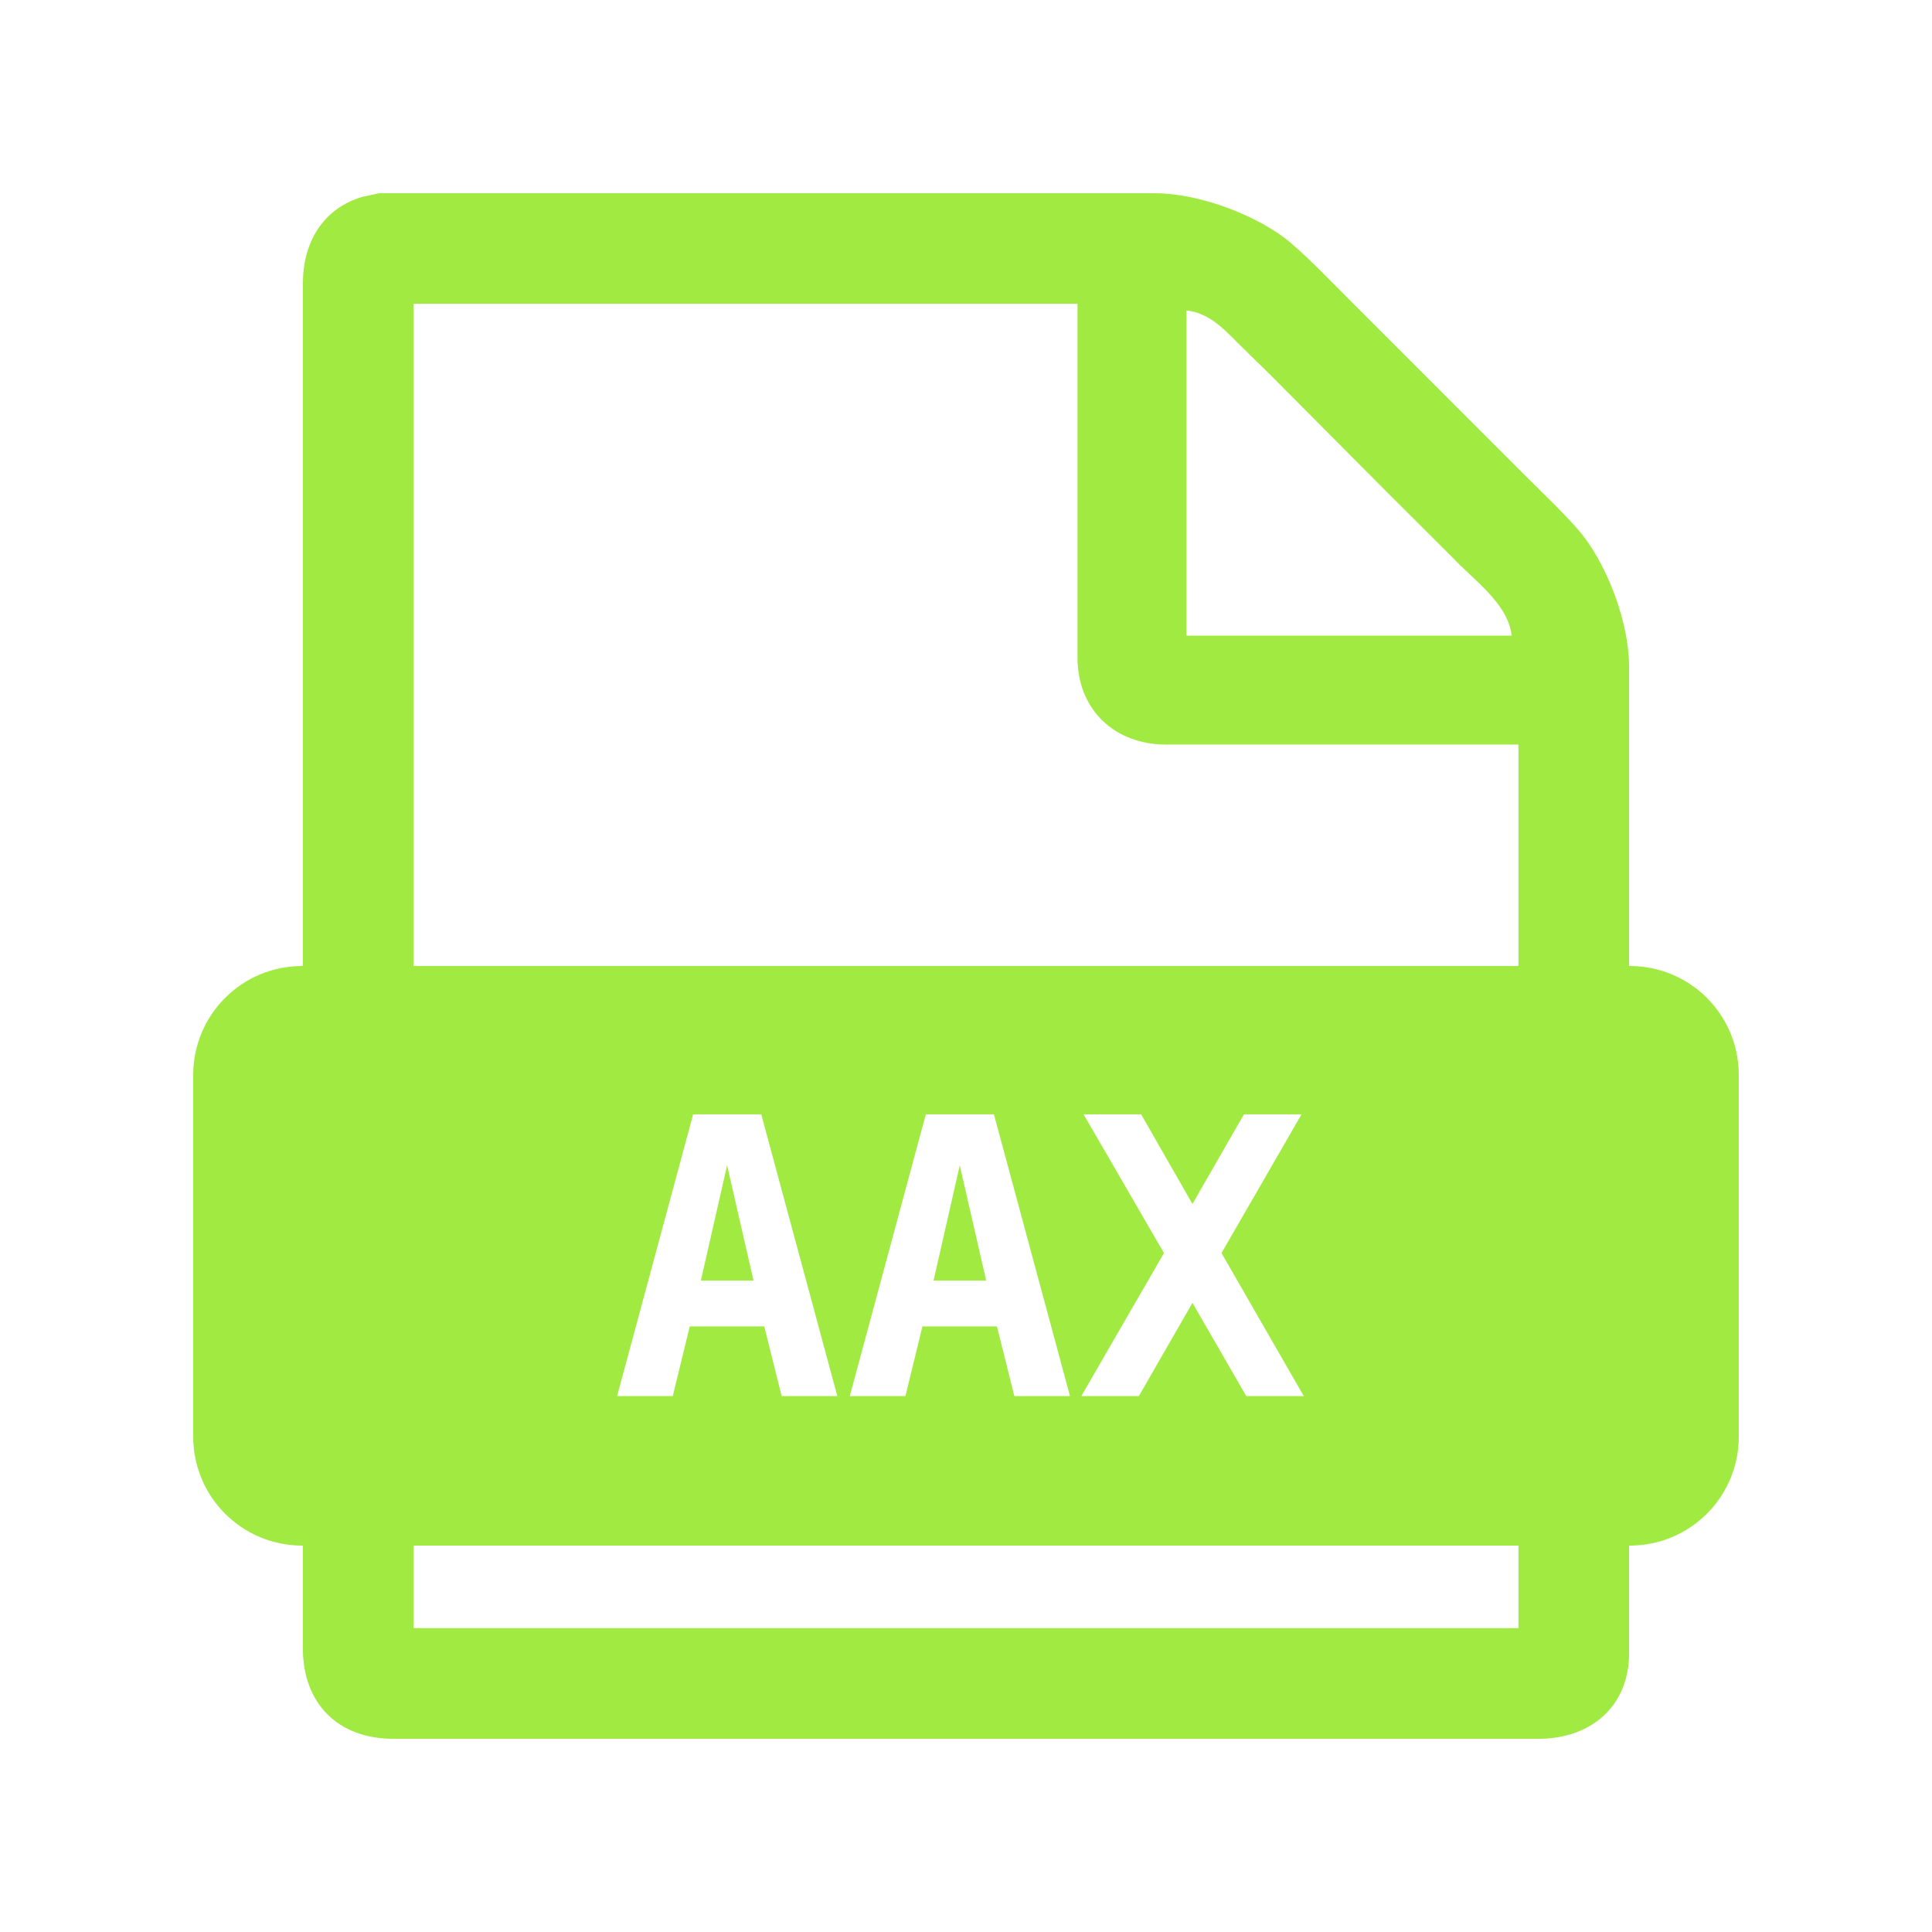
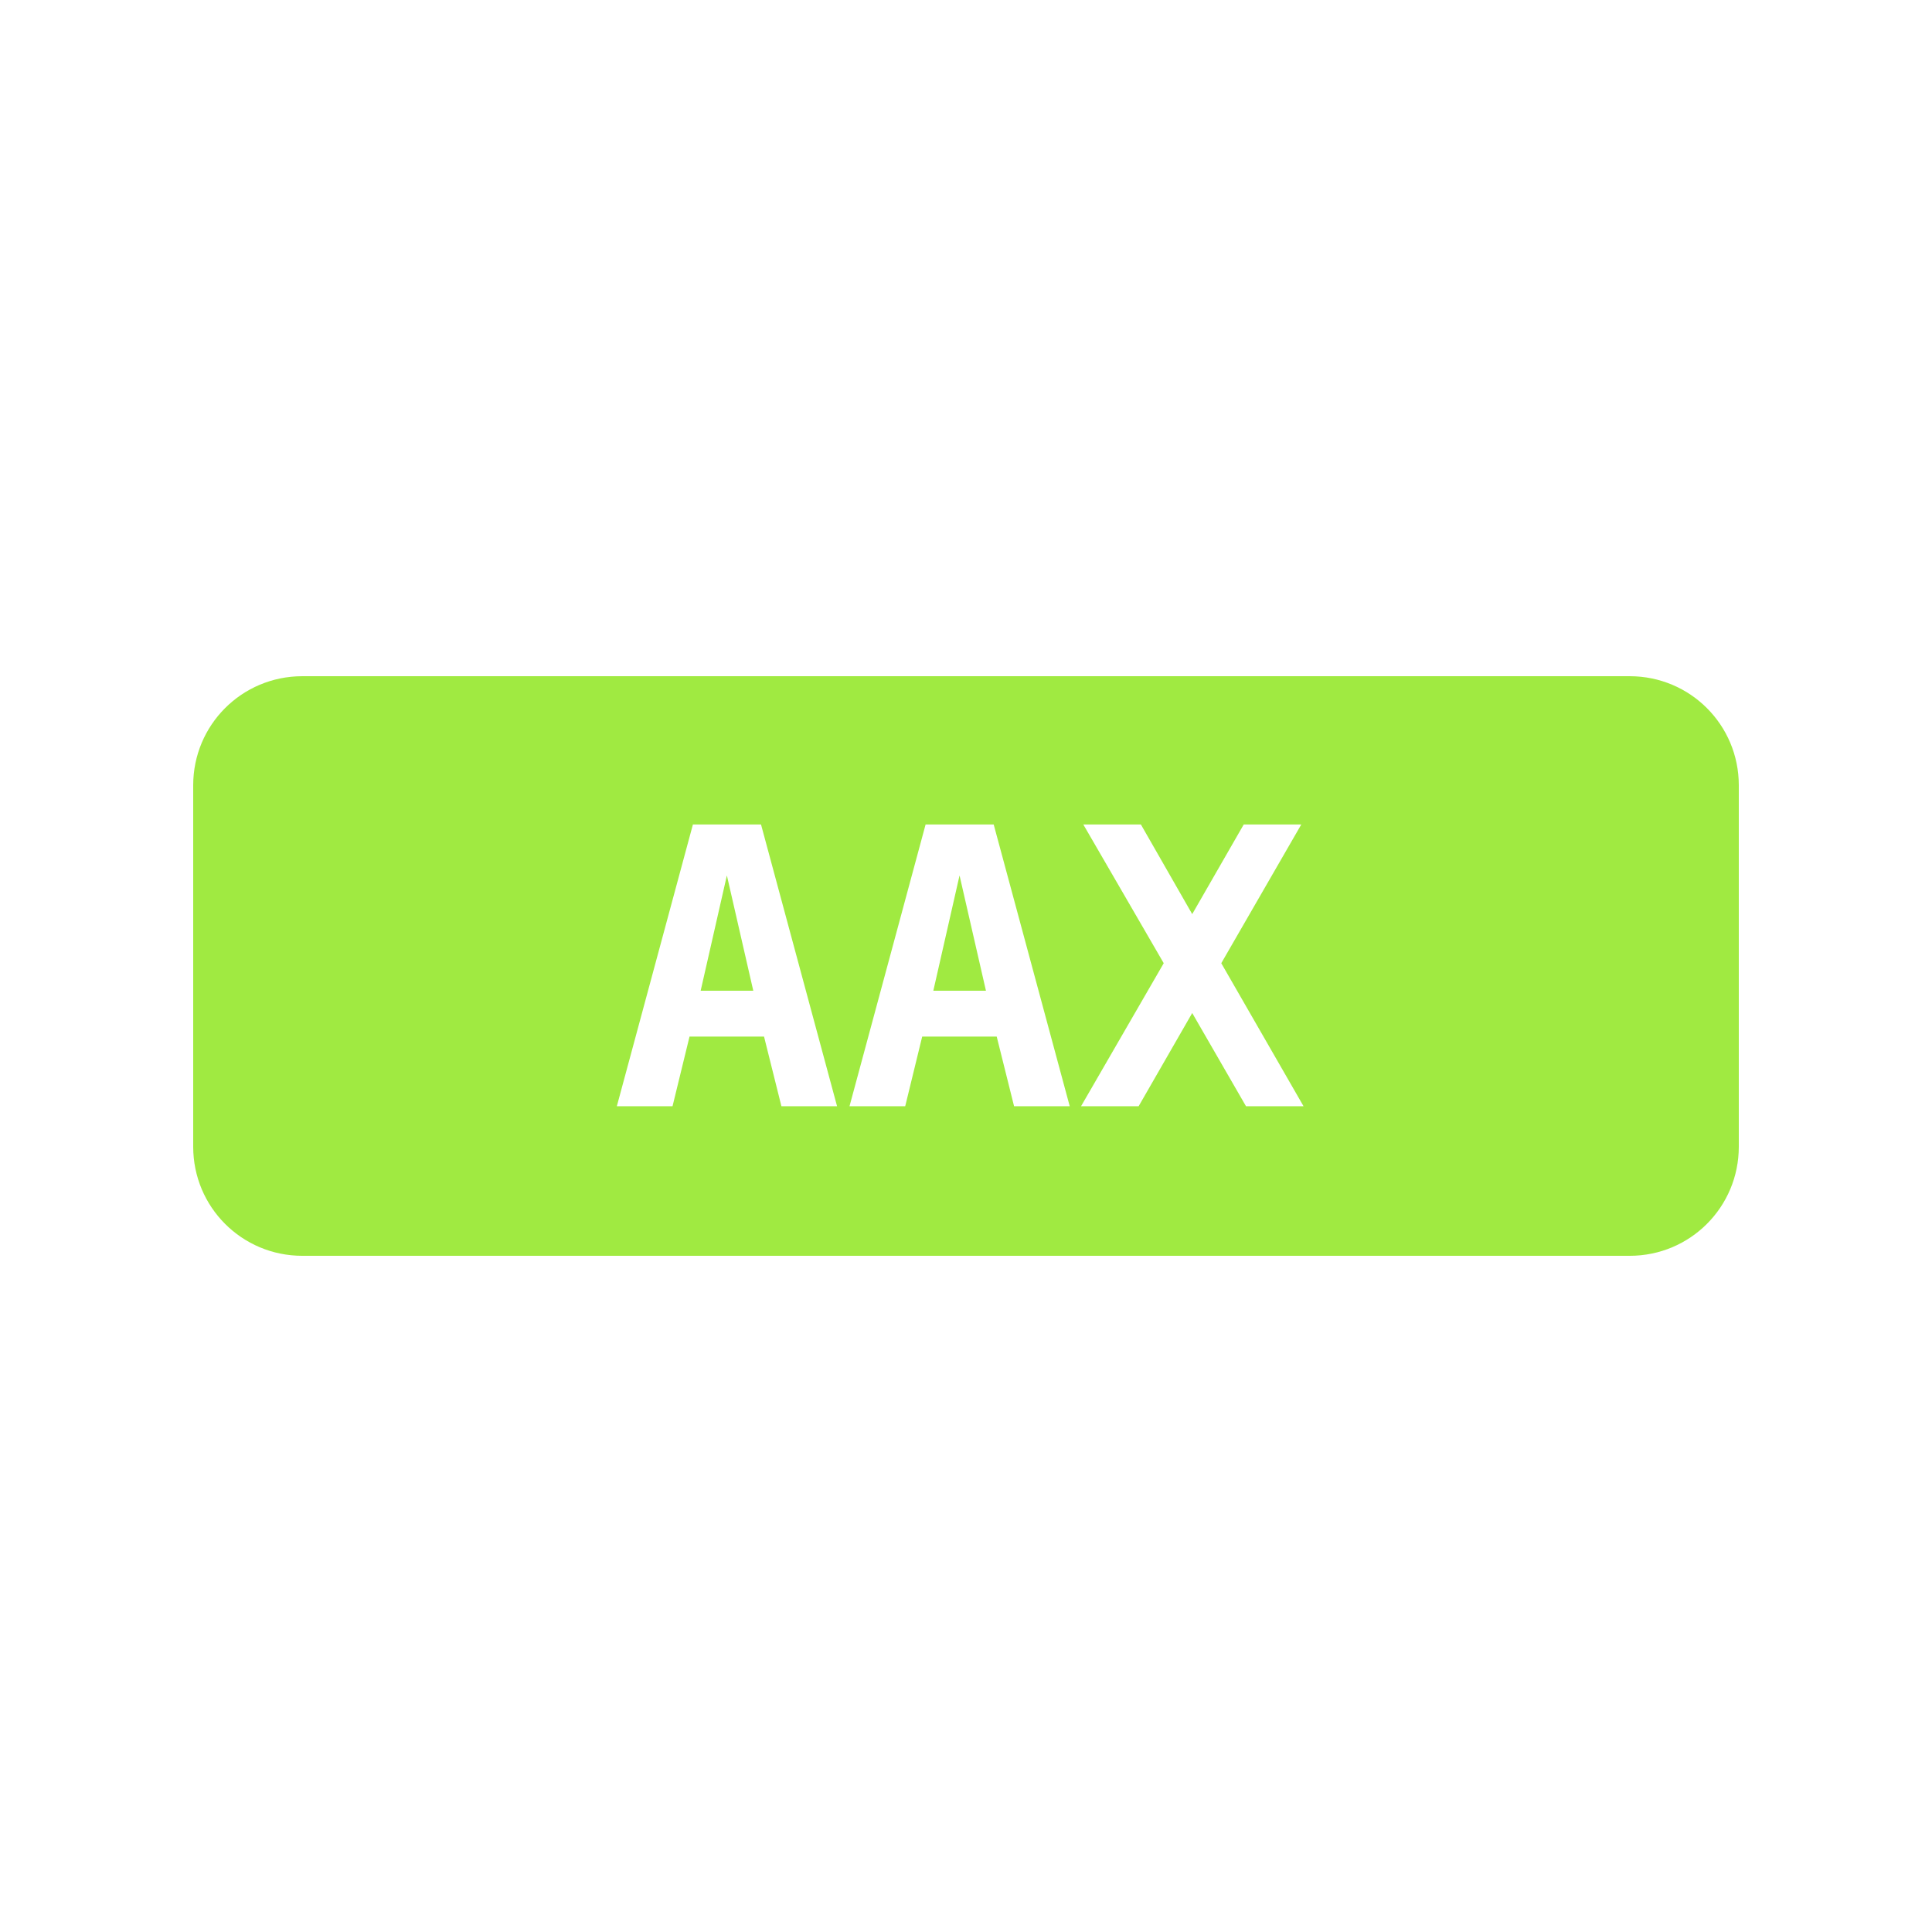
<svg xmlns="http://www.w3.org/2000/svg" width="100" height="100" viewBox="0 0 156.25 156.25" version="1.1" id="svg1">
  <defs id="defs1">
    <rect x="-6.594" y="-27.103" width="145.386" height="153.398" id="rect2" />
  </defs>
-   <path id="Выделение" style="fill:#a0ea41;fill-opacity:1;stroke:none" d="M 30.695 15.625 L 29.318 15.915 C 26.063 16.877 24.502 19.664 24.496 22.907 L 24.496 43.561 L 24.496 78.125 L 24.451 78.125 C 19.562 78.125 15.625 82.062 15.625 86.951 L 15.625 116.174 C 15.625 121.063 19.562 125 24.451 125 L 24.496 125 L 24.496 133.328 C 24.503 137.784 27.341 140.618 31.796 140.625 L 47.629 140.625 L 124.454 140.625 C 128.614 140.618 131.733 138.047 131.754 133.74 L 131.754 125 L 131.799 125 C 136.688 125 140.625 121.063 140.625 116.174 L 140.625 86.951 C 140.625 82.062 136.688 78.125 131.799 78.125 L 131.754 78.125 L 131.754 53.885 C 131.748 50.512 130.137 46.089 128.104 43.42 C 127.041 42.026 124.685 39.797 123.352 38.464 L 116.745 31.857 L 109.174 24.283 C 107.801 22.91 105.251 20.246 103.803 19.177 C 101.096 17.181 96.717 15.615 93.338 15.625 L 51.62 15.625 L 37.854 15.625 L 30.695 15.625 z M 33.447 24.561 L 87.143 24.561 L 87.143 53.198 C 87.15 57.403 90.144 60.21 94.302 60.217 L 122.803 60.217 L 122.803 78.125 L 33.447 78.125 L 33.447 24.561 z M 95.953 25.11 C 97.724 25.293 98.919 26.532 100.092 27.725 L 102.802 30.38 L 112.344 39.975 L 117.456 45.071 C 119.112 46.854 121.985 48.814 122.253 51.407 L 95.953 51.407 L 95.953 25.11 z M 56.058 90.121 L 61.566 90.121 L 67.719 112.909 L 63.214 112.909 L 61.81 107.275 L 55.783 107.275 L 54.41 112.909 L 49.908 112.909 L 56.058 90.121 z M 74.875 90.121 L 80.383 90.121 L 86.536 112.909 L 82.034 112.909 L 80.627 107.275 L 74.6 107.275 L 73.227 112.909 L 68.726 112.909 L 74.875 90.121 z M 87.634 90.121 L 92.288 90.121 L 96.439 97.372 L 100.604 90.121 L 105.261 90.121 L 98.788 101.34 L 105.444 112.909 L 100.79 112.909 L 96.439 105.368 L 92.105 112.909 L 87.451 112.909 L 94.135 101.34 L 87.634 90.121 z M 58.804 94.244 L 56.683 103.568 L 60.941 103.568 L 58.804 94.244 z M 77.621 94.244 L 75.501 103.568 L 79.758 103.568 L 77.621 94.244 z M 33.447 125 L 122.803 125 L 122.803 131.674 L 33.447 131.674 L 33.447 125 z " />
+   <path id="Выделение" style="fill:#a0ea41;fill-opacity:1;stroke:none" d="M 24.451 54.688 C 19.562 54.688 15.625 58.624 15.625 63.513 L 15.625 92.737 C 15.625 97.626 19.562 101.563 24.451 101.563 L 24.496 101.563 L 33.447 101.563 L 122.803 101.563 L 131.754 101.563 L 131.799 101.563 C 136.688 101.563 140.625 97.626 140.625 92.737 L 140.625 63.513 C 140.625 58.624 136.688 54.688 131.799 54.688 L 131.754 54.688 L 122.803 54.688 L 33.447 54.688 L 24.496 54.688 L 24.451 54.688 z M 56.039 66.681 L 61.548 66.681 L 67.697 89.465 L 63.196 89.465 L 61.792 83.835 L 55.765 83.835 L 54.391 89.465 L 49.887 89.465 L 56.039 66.681 z M 74.857 66.681 L 80.365 66.681 L 86.514 89.465 L 82.013 89.465 L 80.609 83.835 L 74.582 83.835 L 73.209 89.465 L 68.704 89.465 L 74.857 66.681 z M 87.613 66.681 L 92.27 66.681 L 96.42 73.929 L 100.586 66.681 L 105.24 66.681 L 98.77 77.899 L 105.423 89.465 L 100.769 89.465 L 96.42 81.928 L 92.087 89.465 L 87.43 89.465 L 94.116 77.899 L 87.613 66.681 z M 58.786 70.801 L 56.665 80.127 L 60.922 80.127 L 58.786 70.801 z M 77.603 70.801 L 75.482 80.127 L 79.739 80.127 L 77.603 70.801 z " />
  <text xml:space="preserve" transform="scale(1.5625)" id="text2" style="font-style:normal;font-variant:normal;font-weight:bold;font-stretch:normal;font-size:66.667px;font-family:Monospace;-inkscape-font-specification:'Monospace Bold';text-align:center;white-space:pre;shape-inside:url(#rect2);display:inline;fill:#b2a0a0;fill-opacity:1;stroke-width:0.672;stroke-linejoin:bevel;stroke-miterlimit:4.3" />
</svg>
